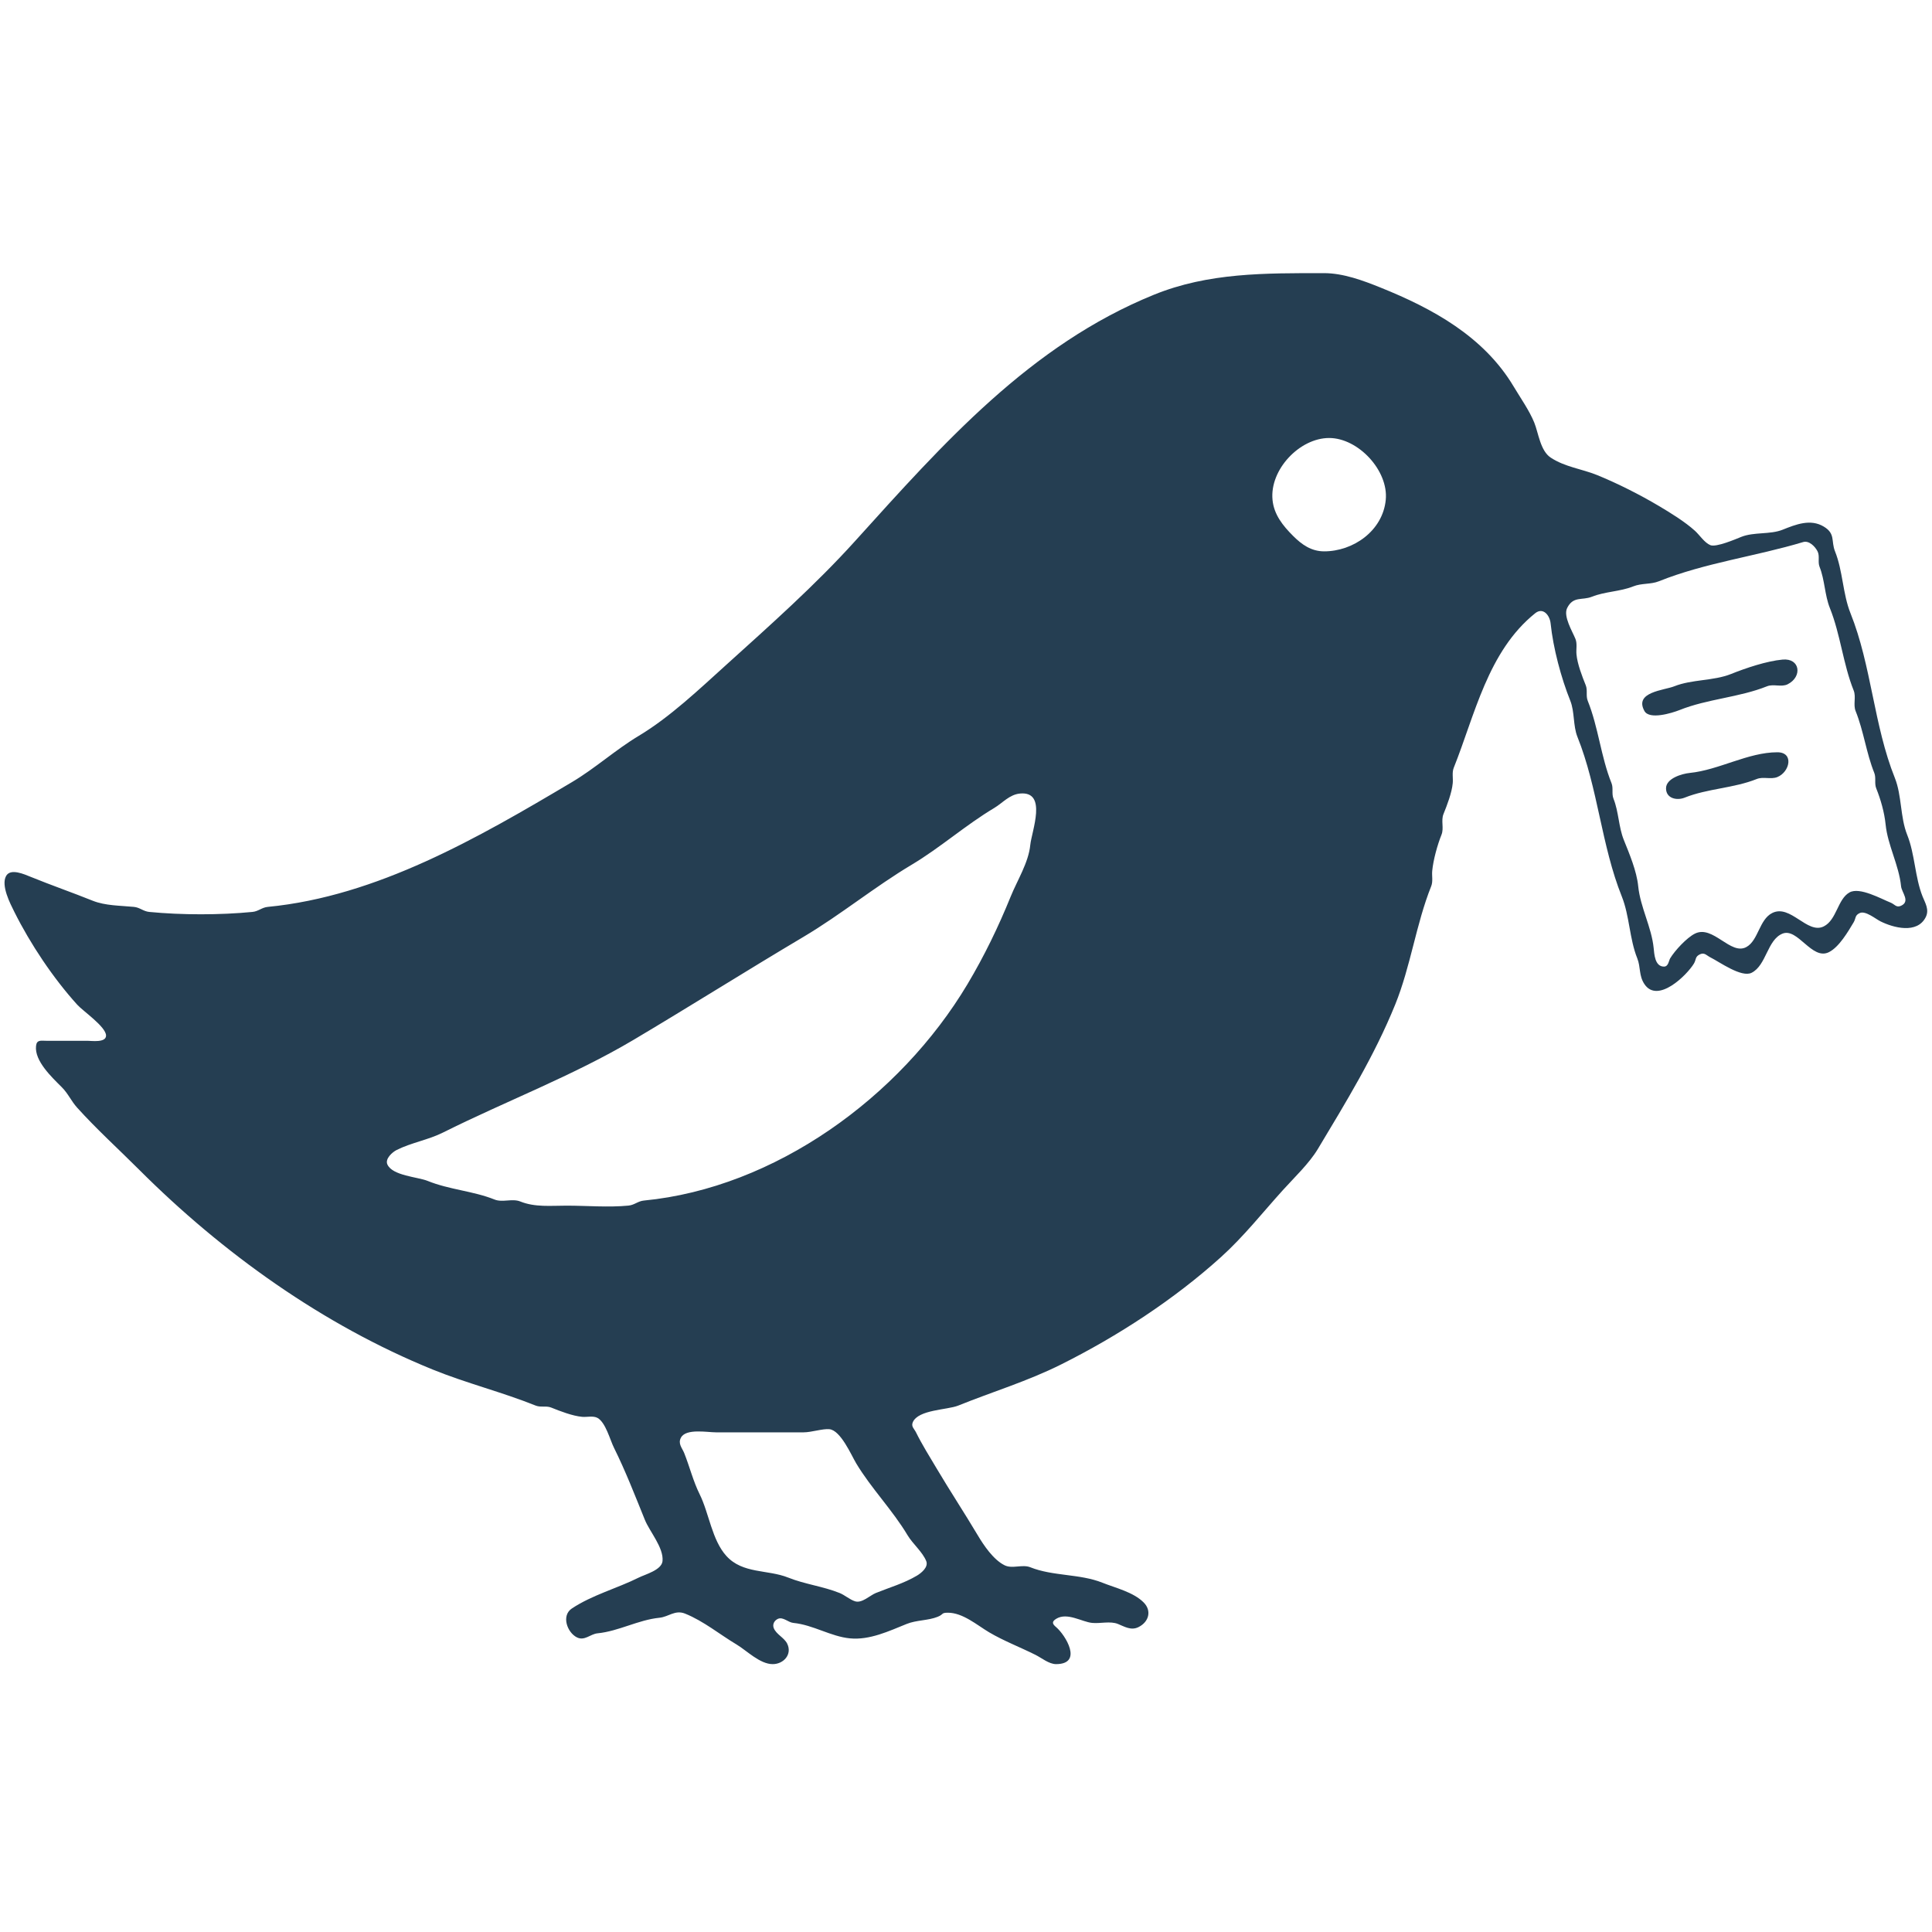
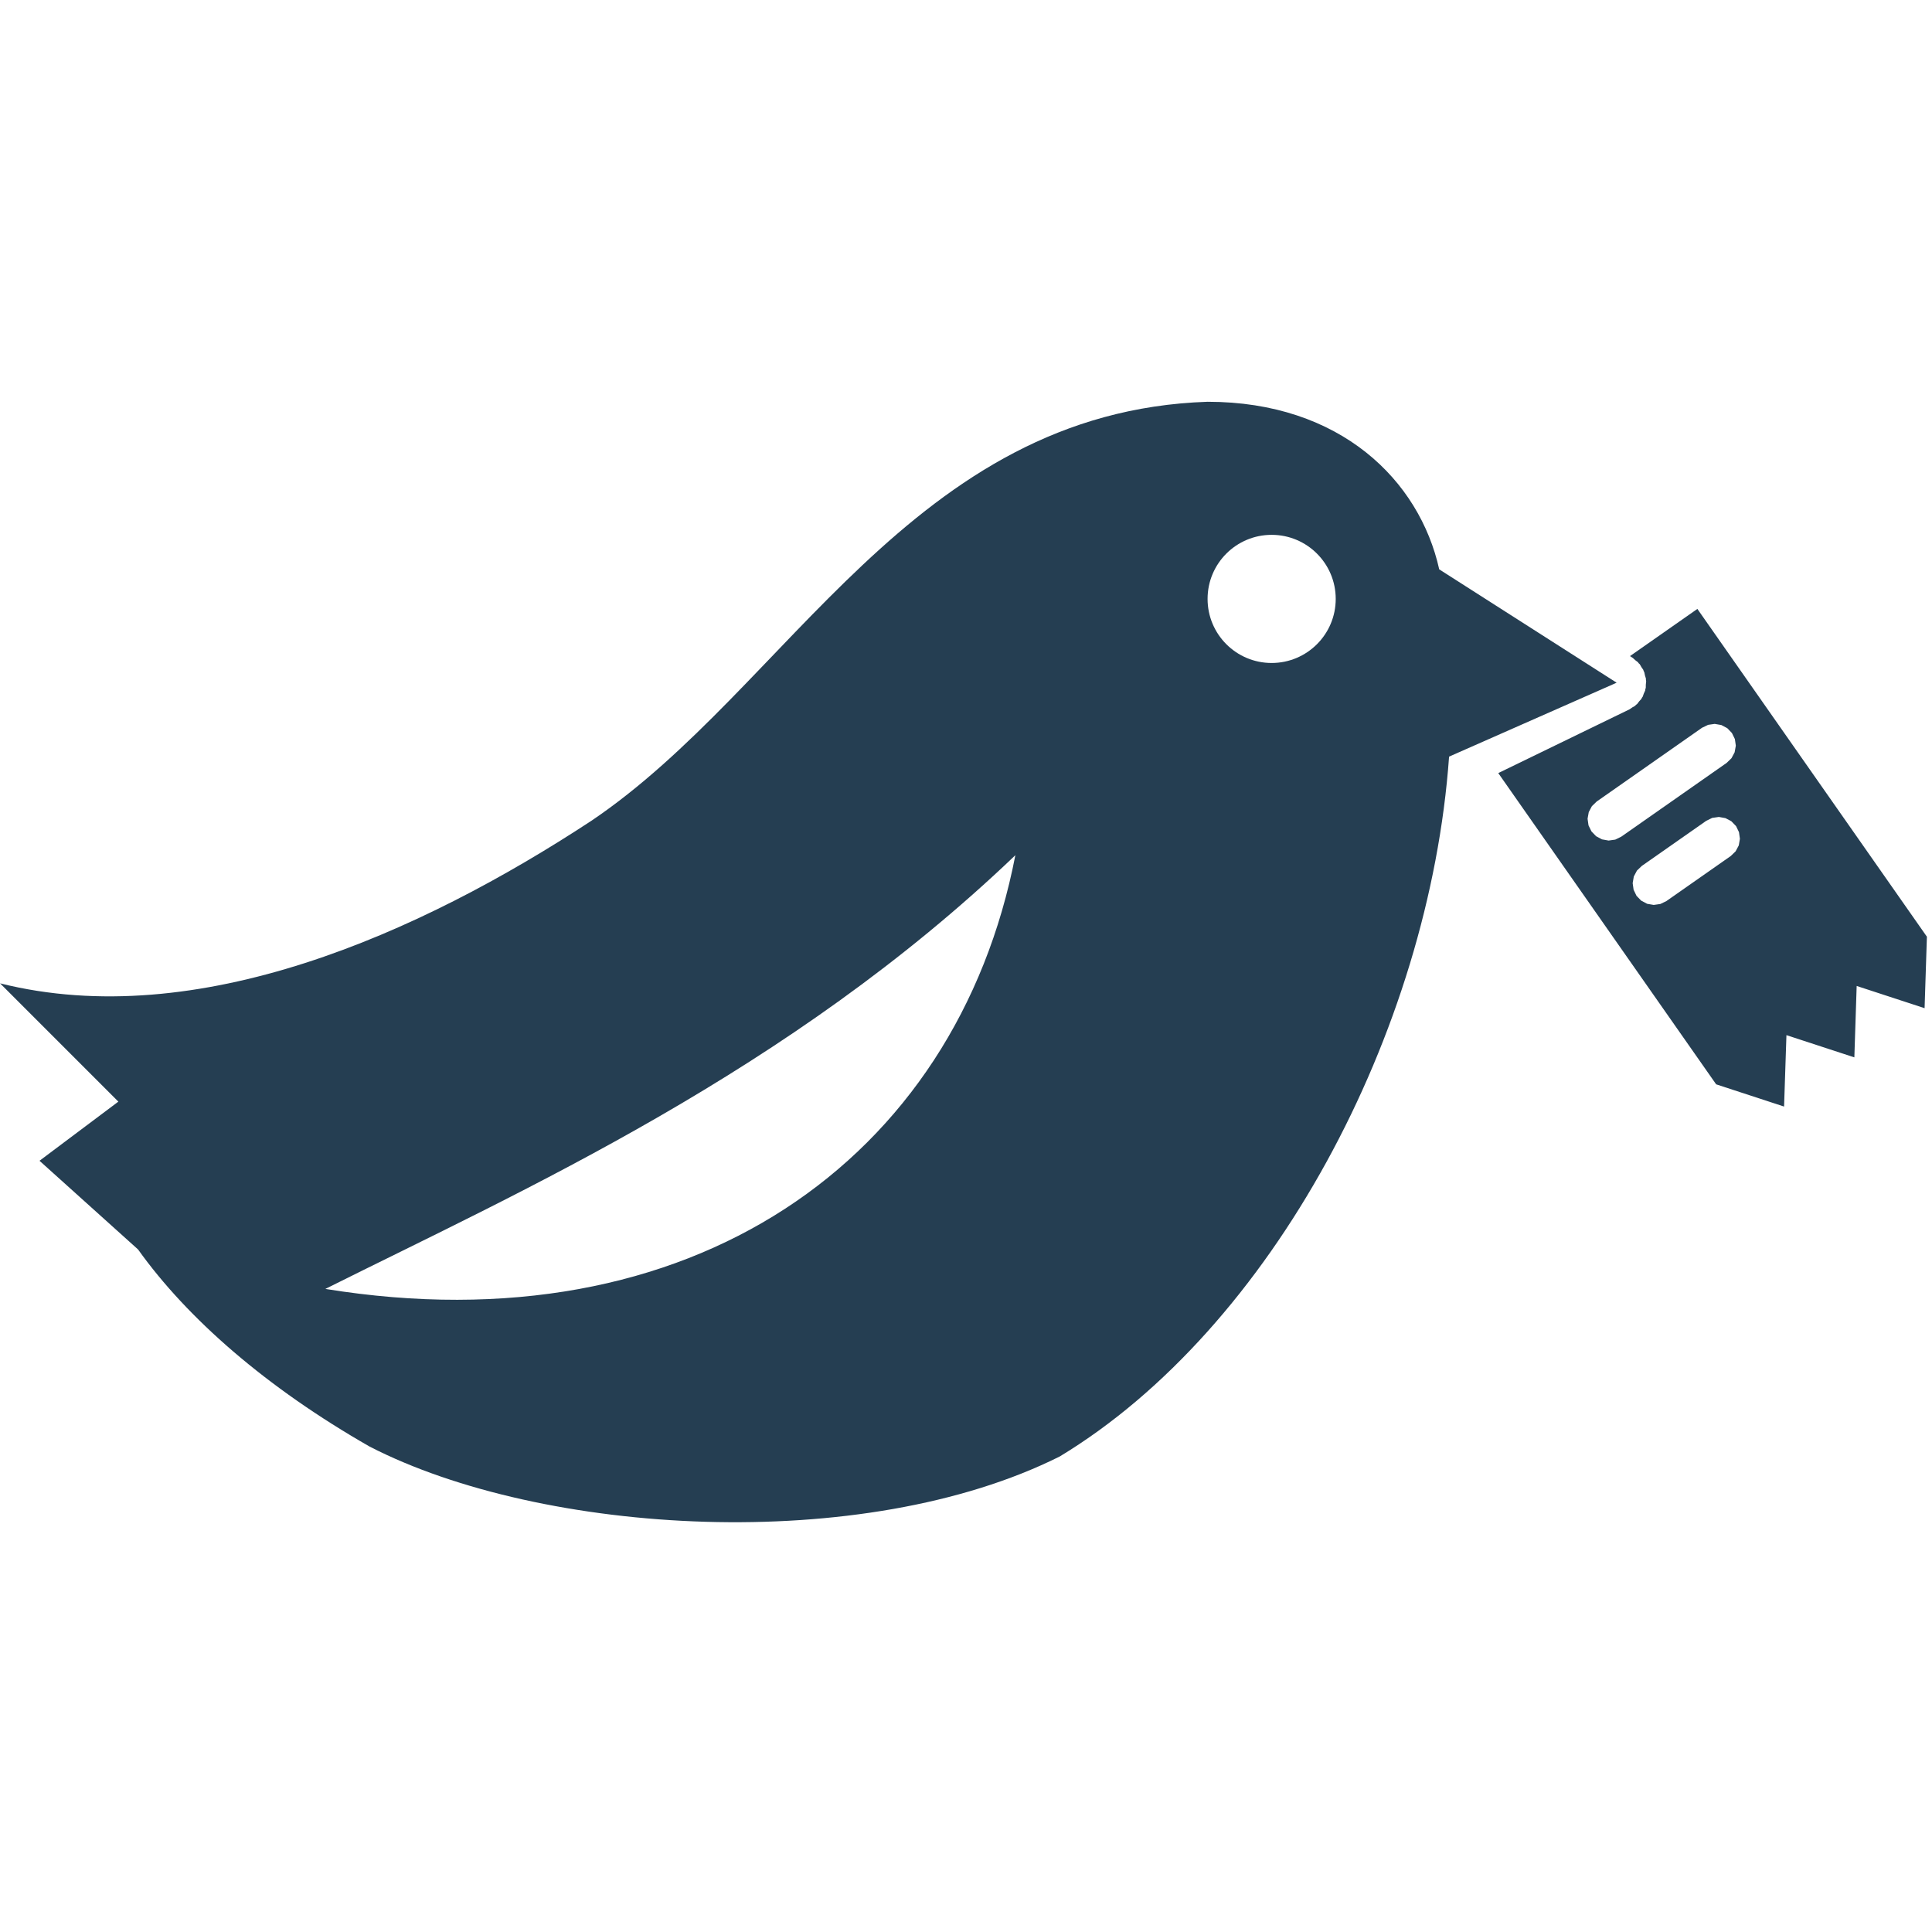
<svg xmlns="http://www.w3.org/2000/svg" viewBox="0 0 64 64">
  <style>
    .bird { fill: #253e52; }
    @media (prefers-color-scheme: dark) {
      .bird { fill: #a6c5dc; }
    }
  </style>
-   <path fill-rule="evenodd" transform="translate(-1.88 7) scale(0.170667)" d="M 268.00 12.00 C 256.52 12.00 245.59 11.89 235.00 16.19 C 210.95 25.96 194.08 45.09 176.99 64.00 C 169.27 72.55 160.44 80.38 152.00 88.01 C 146.74 92.76 141.08 98.16 135.00 101.81 C 130.48 104.52 126.55 108.11 122.00 110.81 C 103.82 121.61 84.19 132.96 63.00 135.01 C 61.83 135.12 61.17 135.88 60.00 135.99 C 53.74 136.60 46.26 136.60 40.00 135.99 C 38.83 135.88 38.17 135.12 37.00 135.01 C 34.36 134.75 31.47 134.80 29.00 133.81 C 25.02 132.21 21.00 130.82 17.00 129.19 C 15.73 128.68 13.06 127.46 12.20 129.01 C 11.17 130.86 13.00 134.38 13.81 136.00 C 16.93 142.24 21.33 148.83 26.01 154.00 C 27.11 155.23 31.60 158.28 31.60 159.99 C 31.60 161.42 28.77 161.00 28.00 161.00 C 25.33 161.00 22.67 160.99 20.00 161.00 C 18.97 161.00 18.14 160.75 18.01 162.01 C 17.69 164.92 21.10 168.10 23.00 170.00 C 24.27 171.27 24.84 172.72 26.01 174.00 C 29.78 178.18 34.02 182.02 38.00 186.00 C 54.24 202.24 73.73 216.17 95.00 224.81 C 101.55 227.47 108.45 229.18 115.00 231.81 C 115.98 232.20 117.02 231.80 118.00 232.19 C 119.73 232.89 122.14 233.82 124.00 233.99 C 124.90 234.08 126.16 233.74 126.99 234.20 C 128.57 235.07 129.42 238.46 130.19 240.00 C 132.41 244.46 134.32 249.38 136.19 254.00 C 137.12 256.28 139.87 259.41 139.61 262.00 C 139.43 263.74 136.24 264.57 135.00 265.19 C 130.80 267.29 125.97 268.56 122.01 271.19 C 119.92 272.58 121.11 275.86 123.00 276.80 C 124.49 277.54 125.60 276.14 127.00 276.01 C 131.11 275.60 134.87 273.41 139.00 272.99 C 140.79 272.82 142.03 271.40 144.00 272.19 C 147.61 273.65 150.71 276.23 154.00 278.19 C 155.98 279.38 158.51 281.99 161.00 281.99 C 163.12 281.99 164.84 280.08 163.80 278.00 C 163.21 276.83 161.69 276.22 161.20 275.00 C 160.91 274.26 161.31 273.52 162.01 273.20 C 163.00 272.76 164.01 273.90 165.00 273.99 C 168.86 274.37 172.25 276.63 176.00 276.99 C 179.83 277.36 183.58 275.57 187.00 274.19 C 188.91 273.42 191.15 273.55 193.00 272.81 C 194.25 272.31 193.65 272.01 195.00 272.01 C 197.91 272.01 200.66 274.42 203.00 275.81 C 205.84 277.49 209.05 278.71 212.00 280.19 C 213.19 280.78 214.62 281.99 216.00 281.99 C 221.31 281.97 217.80 276.33 216.01 274.81 C 215.31 274.22 215.08 273.78 216.01 273.20 C 218.15 271.87 221.02 273.80 223.00 273.99 C 224.57 274.15 226.50 273.59 228.00 274.19 C 229.25 274.69 230.55 275.53 232.00 274.80 C 234.03 273.79 234.60 271.61 232.99 270.01 C 230.99 268.00 227.52 267.20 225.00 266.19 C 220.60 264.43 215.40 264.95 211.00 263.19 C 209.45 262.57 207.50 263.55 206.00 262.80 C 203.83 261.72 201.98 258.96 200.81 257.00 C 198.20 252.62 195.41 248.38 192.81 244.00 C 191.41 241.64 190.04 239.48 188.81 237.00 C 188.48 236.32 187.81 235.88 188.20 235.01 C 189.29 232.58 194.88 232.66 197.00 231.81 C 203.68 229.11 210.45 227.09 217.00 223.81 C 228.00 218.31 238.90 211.21 248.00 202.99 C 252.43 198.99 256.10 194.32 260.01 190.00 C 262.22 187.55 265.11 184.83 266.81 182.00 C 272.28 172.88 277.78 163.92 281.81 154.00 C 284.84 146.53 285.86 138.37 288.81 131.00 C 289.19 130.05 288.91 128.98 289.01 128.00 C 289.21 125.90 290.02 122.96 290.81 121.00 C 291.32 119.72 290.68 118.28 291.19 117.00 C 291.89 115.27 292.82 112.86 292.99 111.00 C 293.09 110.02 292.81 108.95 293.19 108.00 C 297.26 97.85 299.79 85.39 309.00 78.01 C 310.53 76.79 311.83 78.41 311.99 80.00 C 312.48 84.76 314.03 90.58 315.81 95.00 C 316.67 97.15 316.33 99.85 317.19 102.00 C 321.18 111.94 321.84 123.11 325.81 133.00 C 327.32 136.78 327.28 141.19 328.81 145.00 C 329.49 146.70 329.09 148.33 330.19 149.99 C 332.76 153.87 338.45 148.26 339.81 146.00 C 340.28 145.21 339.99 144.66 341.01 144.20 C 341.88 143.81 342.32 144.48 343.00 144.81 C 344.77 145.69 349.02 148.79 351.00 147.80 C 353.88 146.36 354.02 141.41 357.00 140.20 C 359.96 139.01 362.71 145.44 366.00 143.80 C 367.98 142.82 369.72 139.82 370.81 138.00 C 371.28 137.21 371.00 136.65 372.01 136.20 C 373.11 135.71 375.06 137.34 376.00 137.81 C 378.51 139.07 383.14 140.31 384.80 137.00 C 385.53 135.55 384.69 134.25 384.19 133.00 C 382.68 129.22 382.72 124.81 381.19 121.00 C 379.83 117.59 380.17 113.41 378.81 110.00 C 374.70 99.76 374.28 88.20 370.19 78.00 C 368.68 74.22 368.72 69.81 367.19 66.00 C 366.39 63.99 367.32 62.58 365.00 61.19 C 362.43 59.65 359.62 60.76 357.00 61.81 C 354.59 62.77 351.46 62.21 349.00 63.19 C 347.86 63.65 344.13 65.25 343.00 64.80 C 341.86 64.34 340.89 62.81 340.00 62.01 C 338.07 60.26 335.26 58.53 333.00 57.19 C 329.33 55.01 324.96 52.80 321.00 51.19 C 318.03 49.99 314.79 49.64 312.01 47.81 C 309.98 46.47 309.63 43.02 308.81 41.00 C 307.85 38.64 306.12 36.20 304.81 34.00 C 299.00 24.27 289.05 18.86 279.00 14.81 C 275.58 13.43 271.74 12.00 268.00 12.00 Z M 172.00 236.39 C 174.19 236.61 176.25 241.42 177.19 243.00 C 180.13 247.90 184.26 252.08 187.19 257.00 C 188.18 258.65 190.09 260.22 190.80 262.00 C 191.26 263.17 189.83 264.31 189.00 264.81 C 186.46 266.32 183.66 267.11 181.00 268.19 C 179.86 268.66 178.32 270.21 177.00 269.80 C 175.98 269.49 174.99 268.59 174.00 268.19 C 170.75 266.88 167.27 266.50 164.00 265.19 C 160.02 263.60 155.17 264.49 152.01 261.00 C 149.19 257.90 148.65 252.70 146.81 249.00 C 145.55 246.46 144.86 243.62 143.81 241.00 C 143.41 240.02 142.55 239.18 143.20 238.01 C 144.19 236.21 148.28 237.00 150.00 237.00 C 155.67 237.00 161.33 237.00 167.00 237.00 C 168.50 237.00 170.71 236.26 172.00 236.39 Z M 209.00 113.01 C 214.38 112.50 211.26 120.32 210.99 123.00 C 210.66 126.40 208.46 129.87 207.19 133.00 C 204.81 138.87 202.07 144.53 198.81 150.00 C 185.68 172.00 161.38 189.55 136.00 192.01 C 134.83 192.12 134.17 192.88 133.00 192.99 C 129.08 193.37 124.94 193.00 121.00 193.00 C 117.89 193.00 114.85 193.34 112.00 192.19 C 110.42 191.56 108.58 192.44 107.00 191.81 C 102.86 190.15 98.24 189.91 94.00 188.19 C 92.09 187.42 87.18 187.20 86.20 184.99 C 85.72 183.89 87.18 182.61 88.00 182.20 C 90.81 180.78 94.15 180.24 97.00 178.81 C 109.12 172.75 122.26 167.78 134.00 160.81 C 145.06 154.24 155.95 147.37 167.00 140.81 C 174.22 136.52 180.79 131.11 188.00 126.81 C 193.57 123.48 198.45 119.12 204.00 115.81 C 205.65 114.82 206.95 113.20 209.00 113.01 Z M 361.00 64.20 C 362.16 63.85 363.33 65.07 363.80 66.00 C 364.27 66.93 363.81 68.04 364.19 69.00 C 365.21 71.55 365.18 74.48 366.19 77.00 C 368.25 82.13 368.76 87.89 370.81 93.00 C 371.32 94.28 370.68 95.72 371.19 97.00 C 372.77 100.93 373.25 105.12 374.81 109.00 C 375.20 109.98 374.80 111.02 375.19 112.00 C 376.06 114.17 376.77 116.65 377.01 119.00 C 377.41 123.04 379.60 126.91 380.01 131.00 C 380.13 132.23 381.87 133.95 379.99 134.80 C 379.07 135.21 378.75 134.49 378.00 134.19 C 376.16 133.46 371.98 131.10 370.01 132.20 C 367.69 133.48 367.53 137.54 365.00 138.80 C 361.81 140.39 358.54 134.42 355.00 136.20 C 352.48 137.46 352.31 141.53 349.99 142.80 C 346.93 144.49 343.50 138.45 340.00 140.20 C 338.41 140.99 336.10 143.49 335.19 145.00 C 334.93 145.44 334.86 146.60 333.99 146.60 C 332.20 146.60 332.11 144.12 331.99 143.00 C 331.59 138.96 329.40 135.09 328.99 131.00 C 328.70 128.07 327.29 124.73 326.19 122.00 C 325.18 119.48 325.21 116.55 324.19 114.00 C 323.80 113.02 324.20 111.98 323.81 111.00 C 321.74 105.85 321.28 100.21 319.19 95.00 C 318.80 94.02 319.20 92.98 318.81 92.00 C 318.11 90.27 317.18 87.86 317.01 86.00 C 316.91 85.02 317.19 83.95 316.81 83.00 C 316.22 81.54 314.40 78.59 315.20 77.00 C 316.38 74.63 318.10 75.57 320.00 74.81 C 322.55 73.79 325.48 73.82 328.00 72.81 C 329.66 72.14 331.40 72.45 333.00 71.81 C 341.95 68.22 351.81 66.97 361.00 64.20 Z M 356.00 105.00 C 350.32 105.00 344.67 108.44 339.00 109.01 C 337.49 109.16 334.39 110.06 334.39 112.00 C 334.39 113.98 336.50 114.41 338.00 113.81 C 342.43 112.03 347.52 111.99 352.00 110.19 C 353.28 109.68 354.72 110.32 356.00 109.81 C 358.42 108.83 359.27 105.00 356.00 105.00 Z M 357.00 87.01 C 353.93 87.29 349.85 88.66 347.00 89.81 C 343.59 91.17 339.41 90.83 336.00 92.19 C 334.04 92.98 328.14 93.28 330.20 96.99 C 331.16 98.73 335.51 97.40 337.00 96.81 C 342.44 94.63 348.56 94.37 354.00 92.19 C 355.26 91.69 356.78 92.41 358.00 91.80 C 360.89 90.35 360.44 86.68 357.00 87.01 Z M 269.00 44.00 C 274.66 44.00 280.54 50.33 279.99 56.00 C 279.41 62.03 273.66 66.02 268.00 66.00 C 265.53 65.99 263.70 64.70 262.00 63.00 C 260.03 61.03 258.28 58.87 258.01 56.00 C 257.44 50.14 263.27 44.00 269.00 44.00 Z" class="bird" />
+   <path transform="translate(-1.63 11.35) scale(0.163265)" d="M 255 12 C 282 12 298 28 302 46 L 338 69 L 304 84 C 300 140 268 200 225 226 C 185 246 120 242 85 224 C 64 212 48 198 38 184 L 18 166 L 34 154 L 10 130 C 50 140 95 120 130 97 C 170 70 195 14 255 12 Z M 313.98 87.34 L 340.62 74.4 L 341.17 74.02 L 341.75 73.69 L 341.93 73.48 L 342.16 73.32 L 342.56 72.79 L 343.01 72.3 L 343.13 72.05 L 343.29 71.83 L 343.51 71.2 L 343.79 70.59 L 343.82 70.31 L 343.91 70.05 L 343.92 69.38 L 343.99 68.72 L 343.94 68.45 L 343.94 68.17 L 343.75 67.54 L 343.61 66.88 L 343.48 66.64 L 343.4 66.38 L 343.02 65.83 L 342.69 65.25 L 342.48 65.07 L 342.32 64.84 L 341.79 64.44 L 341.3 63.99 L 340.71 63.6 L 354.38 54.03 L 400.95 120.54 L 400.48 135.04 L 386.7 130.53 L 386.23 145.02 L 372.45 140.51 L 371.97 155 L 358.19 150.49 Z M 332.1 96.6 L 332.29 97.95 L 332.89 99.17 L 333.83 100.15 L 335.03 100.79 L 336.37 101.03 L 337.72 100.84 L 338.94 100.24 L 360.32 85.27 L 361.3 84.32 L 361.94 83.12 L 362.18 81.78 L 361.99 80.44 L 361.39 79.21 L 360.45 78.23 L 359.24 77.59 L 357.9 77.36 L 356.56 77.55 L 355.33 78.14 L 333.95 93.11 L 332.97 94.06 L 332.34 95.26 Z M 341.25 109.67 L 341.44 111.01 L 342.03 112.24 L 342.98 113.22 L 344.18 113.86 L 345.52 114.09 L 346.87 113.9 L 348.09 113.31 L 361.16 104.16 L 362.14 103.21 L 362.78 102.01 L 363.01 100.67 L 362.82 99.32 L 362.23 98.1 L 361.28 97.12 L 360.08 96.48 L 358.74 96.24 L 357.39 96.43 L 356.17 97.03 L 343.1 106.18 L 342.12 107.12 L 341.48 108.33 Z M 255 52 A 13 13 0 1 0 281 52 A 13 13 0 1 0 255 52 Z M 216 104 C 170 148 116 172 76 192 C 150 204 204 166 216 104 Z" class="bird" />
</svg>
